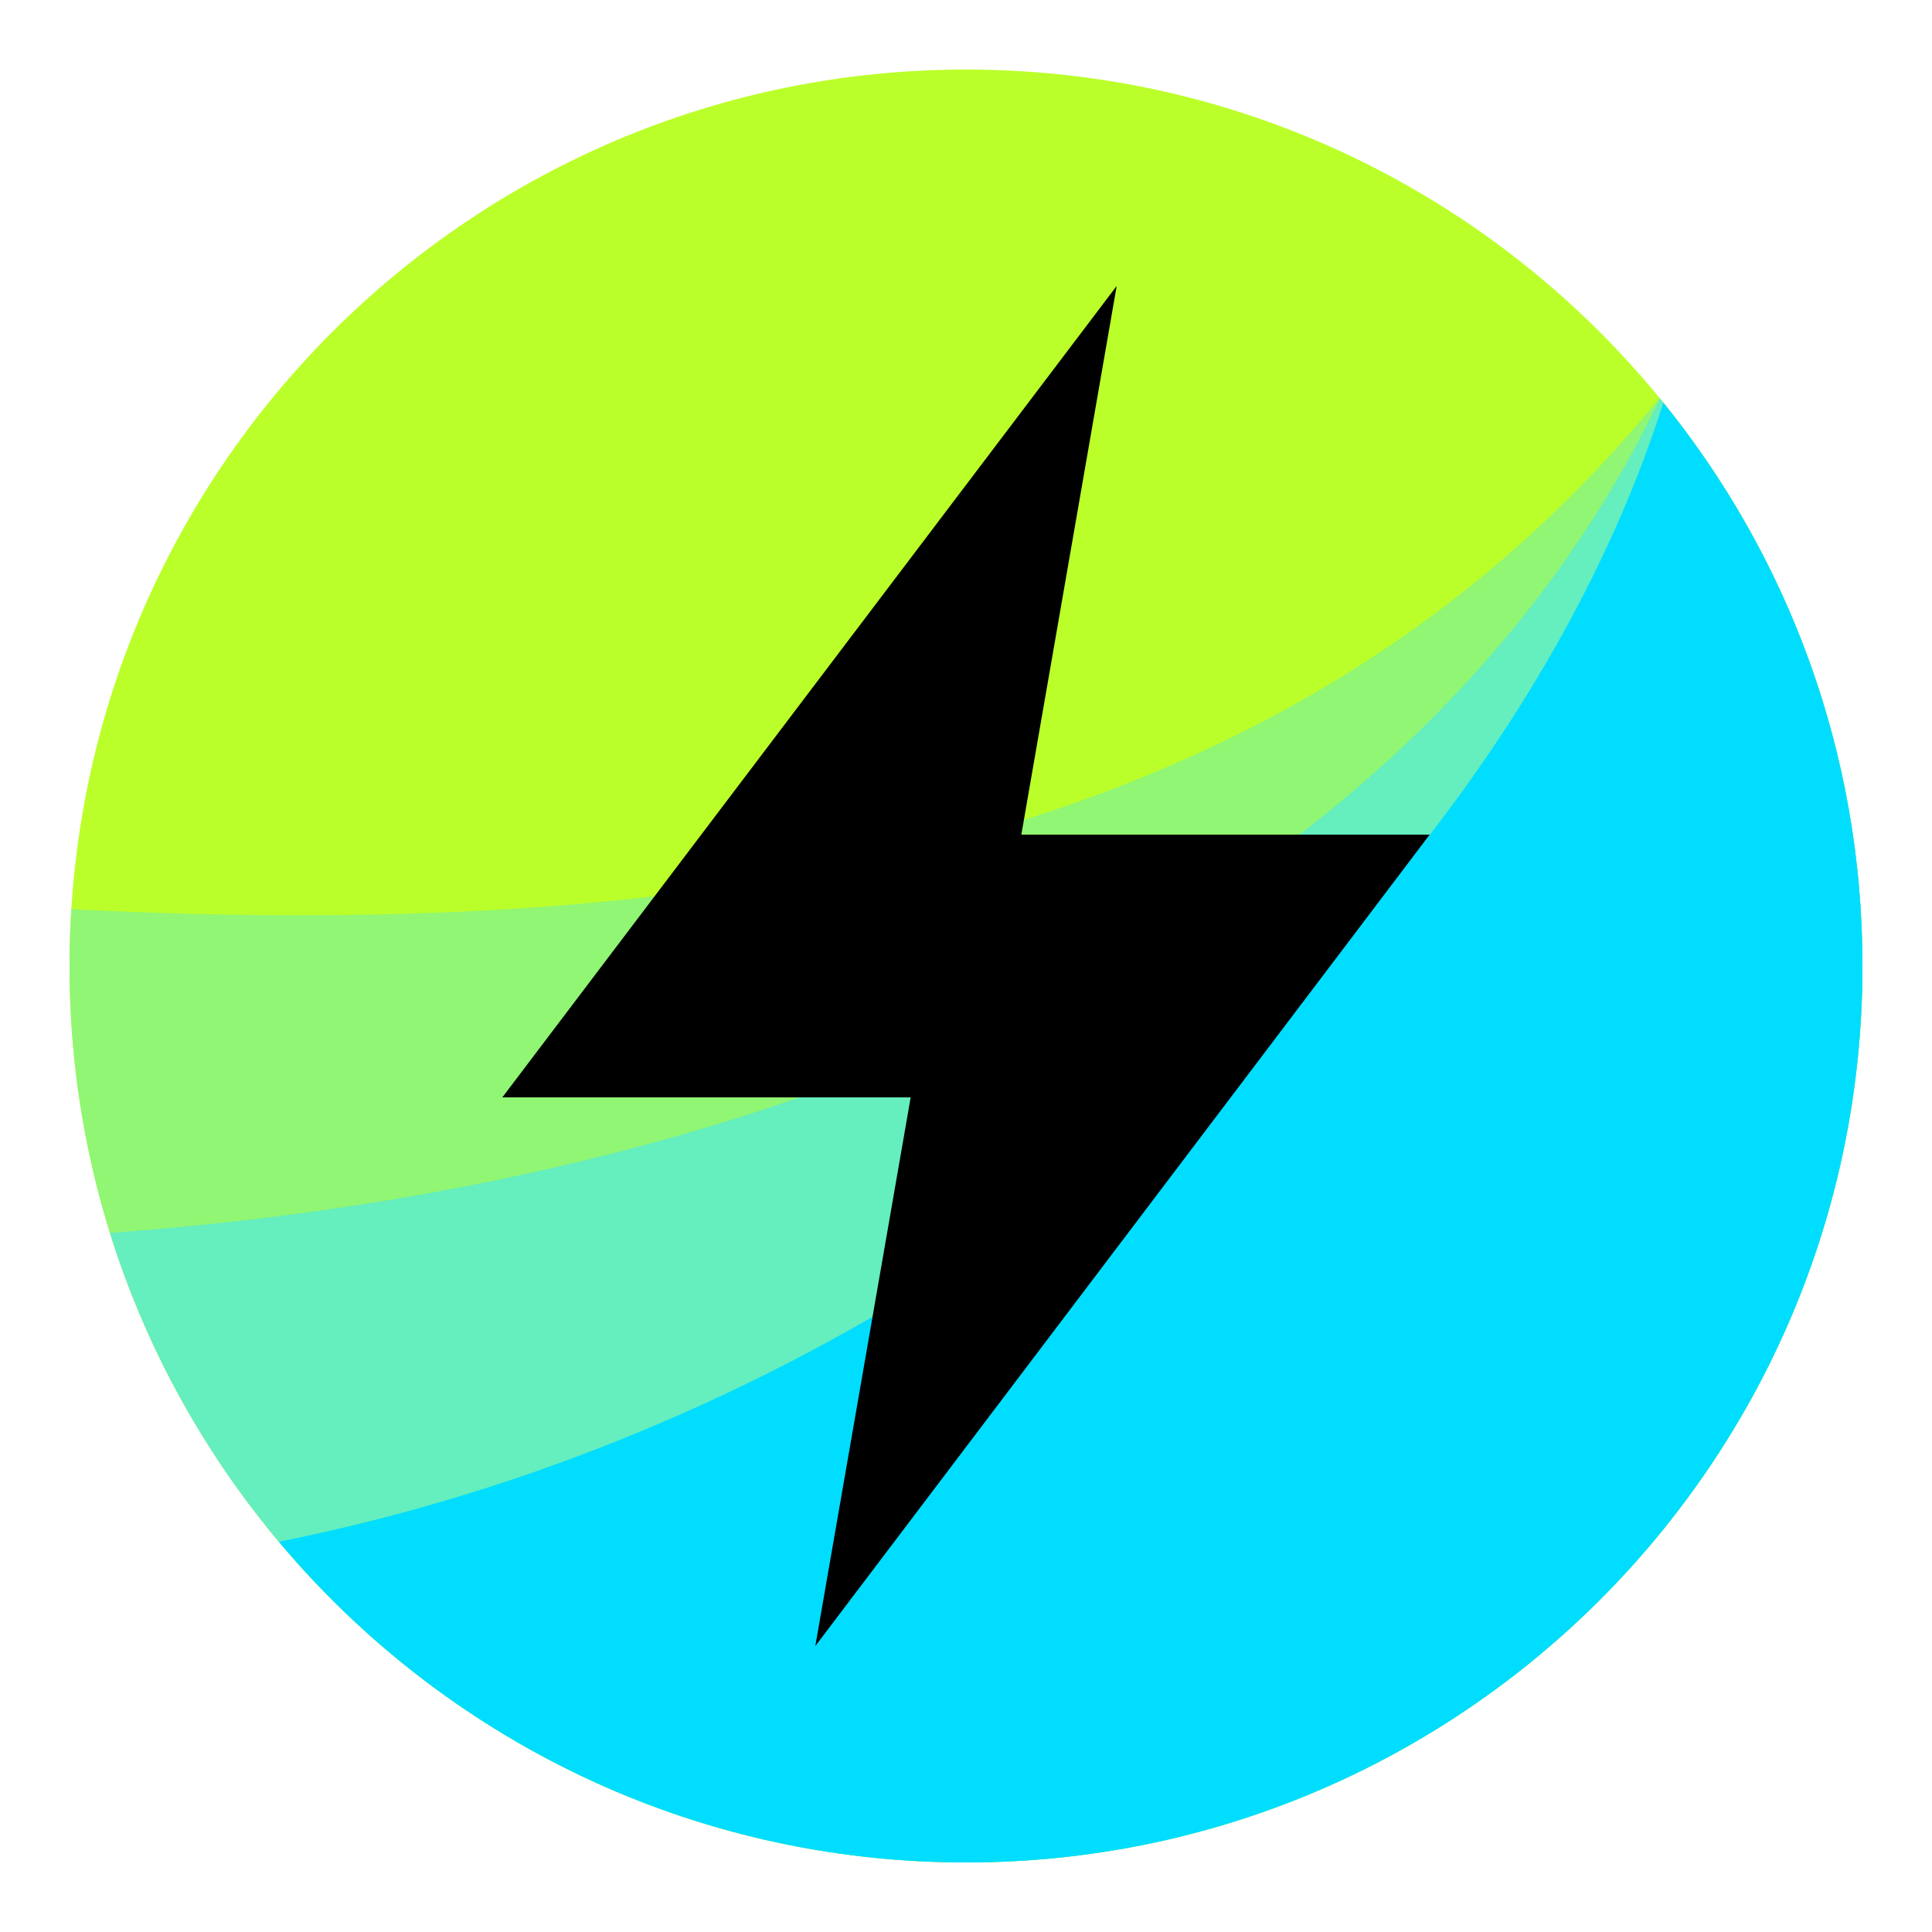
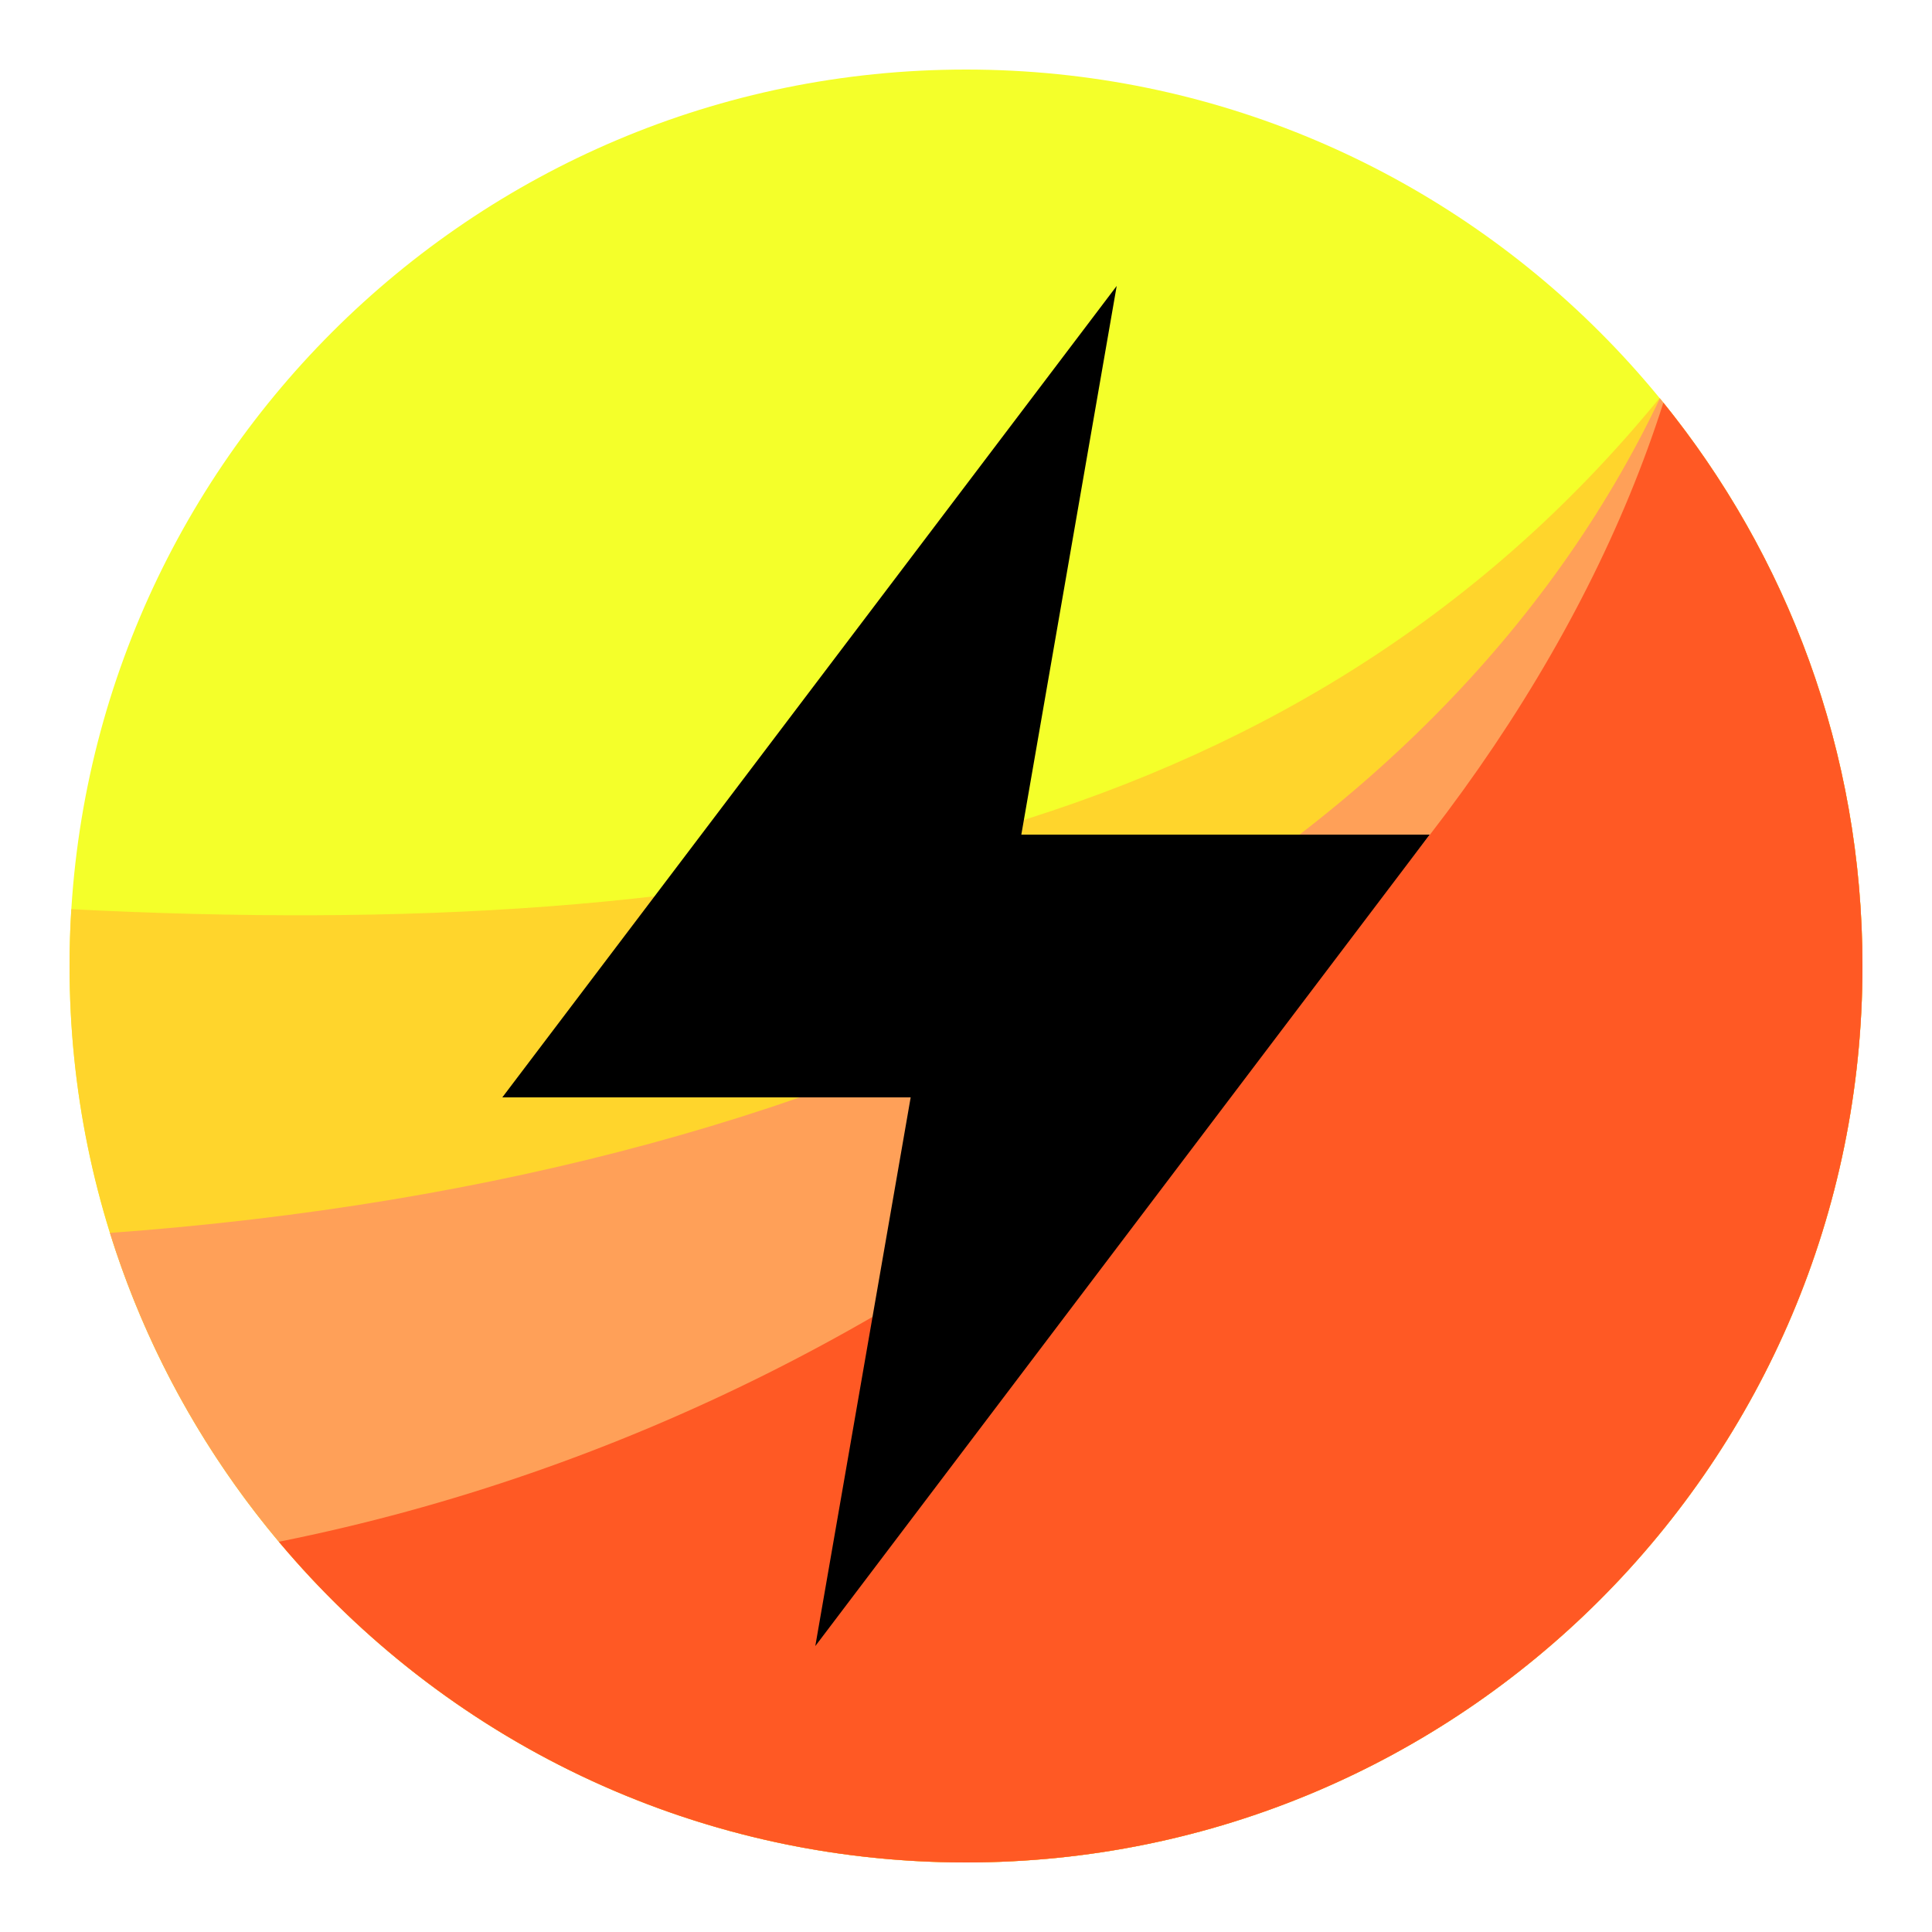
<svg xmlns="http://www.w3.org/2000/svg" width="500" height="500" viewBox="0 0 500 500" fill="none">
-   <circle cx="250" cy="250" r="232" fill="#BBFF2A" />
-   <path d="M429.498 103.006C462.309 143.024 482 194.212 482 250C482 378.13 378.13 482 250 482C121.87 482 18 378.13 18 250C18 245.061 18.154 240.159 18.458 235.297C190.353 244.038 334.942 218.635 429.498 103.006Z" fill="#90F673" />
-   <path d="M429.578 103.104C462.34 143.109 482 194.258 482 250C482 378.13 378.13 482 250 482C145.928 482 57.862 413.474 28.46 319.081C229.868 304.422 372.631 222.889 429.578 103.104Z" fill="#65EEBE" />
-   <path d="M430.479 104.21C462.7 144.049 482 194.77 482 250C482 378.13 378.13 482 250 482C178.597 482 114.729 449.743 72.171 399.007C251.647 363.053 390.018 231.404 430.479 104.21Z" fill="#00DDFF" />
+   <circle cx="250" cy="250" r="232" fill="#F4FF2A" />
+   <path d="M429.498 103.006C462.309 143.024 482 194.212 482 250C482 378.13 378.13 482 250 482C121.87 482 18 378.13 18 250C18 245.061 18.154 240.159 18.458 235.297C190.353 244.038 334.942 218.635 429.498 103.006Z" fill="#FFD52C" />
+   <path d="M429.578 103.104C462.34 143.109 482 194.258 482 250C482 378.13 378.13 482 250 482C145.928 482 57.862 413.474 28.46 319.081C229.868 304.422 372.631 222.889 429.578 103.104Z" fill="#FFA058" />
+   <path d="M430.479 104.21C462.7 144.049 482 194.77 482 250C482 378.13 378.13 482 250 482C178.597 482 114.729 449.743 72.171 399.007C251.647 363.053 390.018 231.404 430.479 104.21Z" fill="#FF5924" />
  <path d="M264.319 216H370L211 426L235.681 284H130L289 74L264.319 216Z" fill="black" />
</svg>
